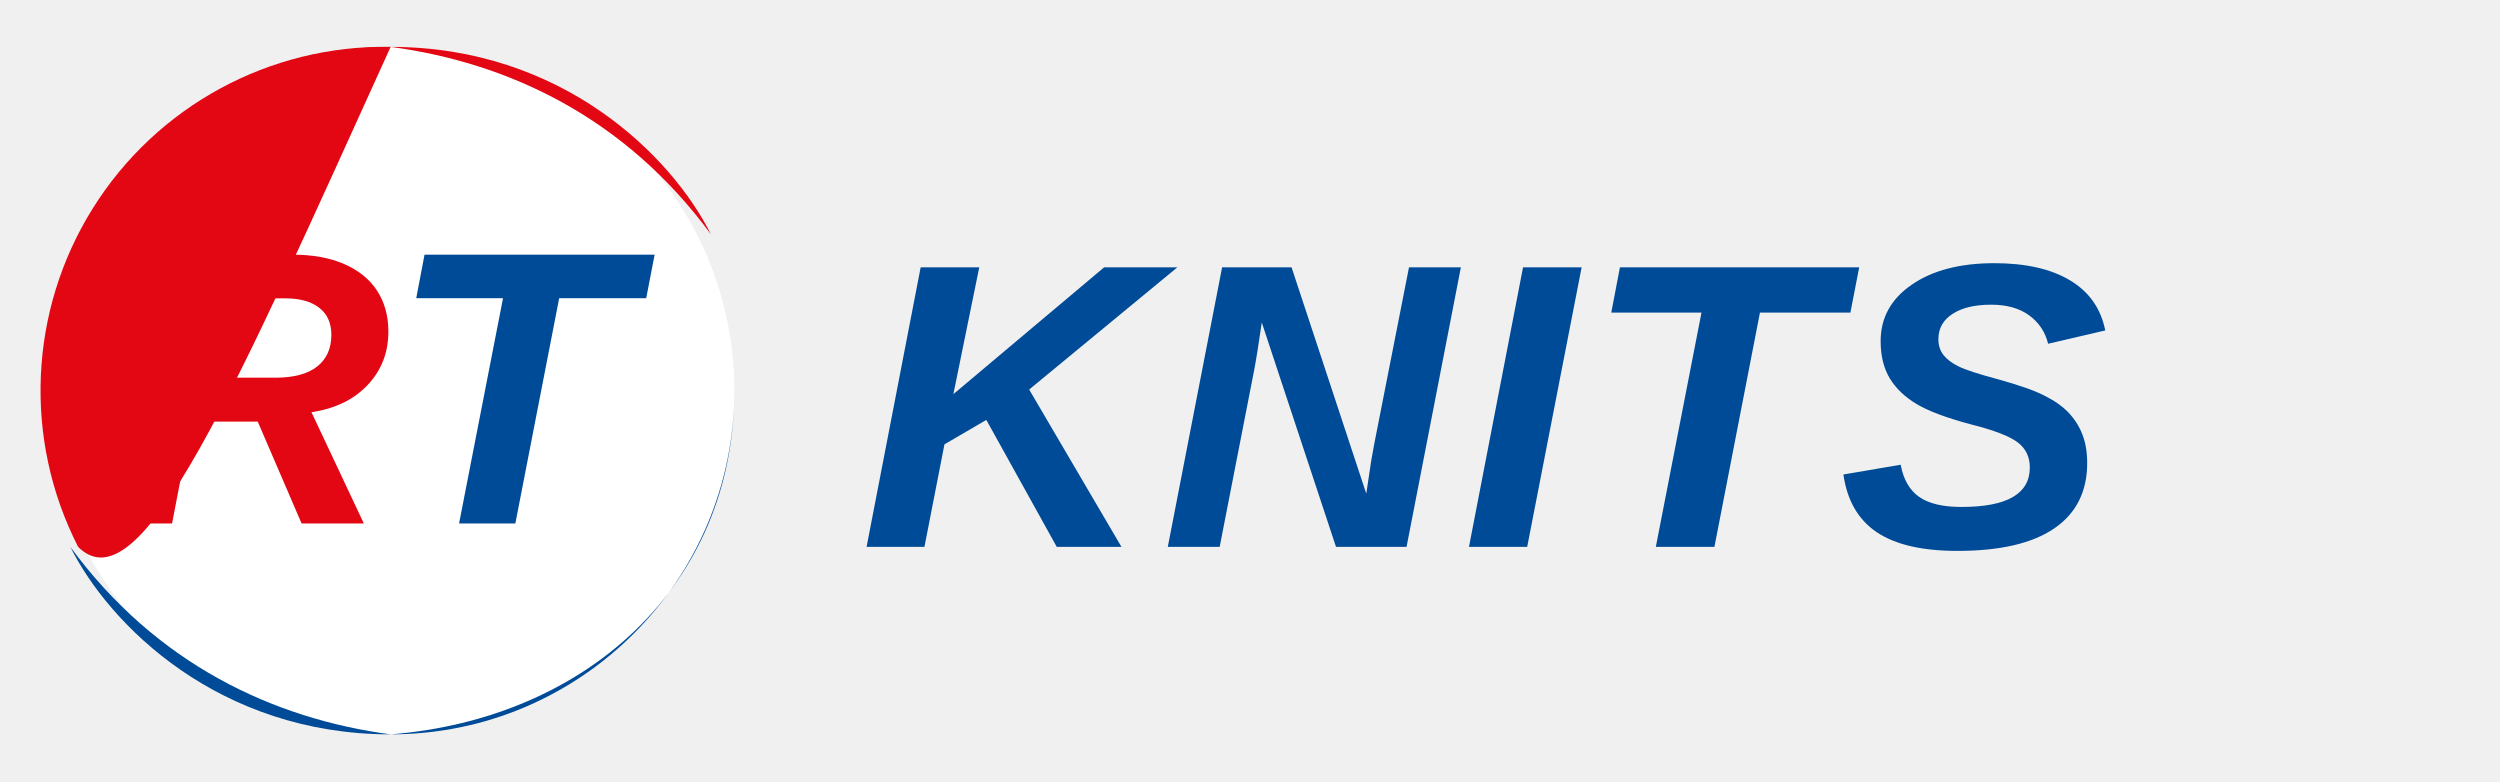
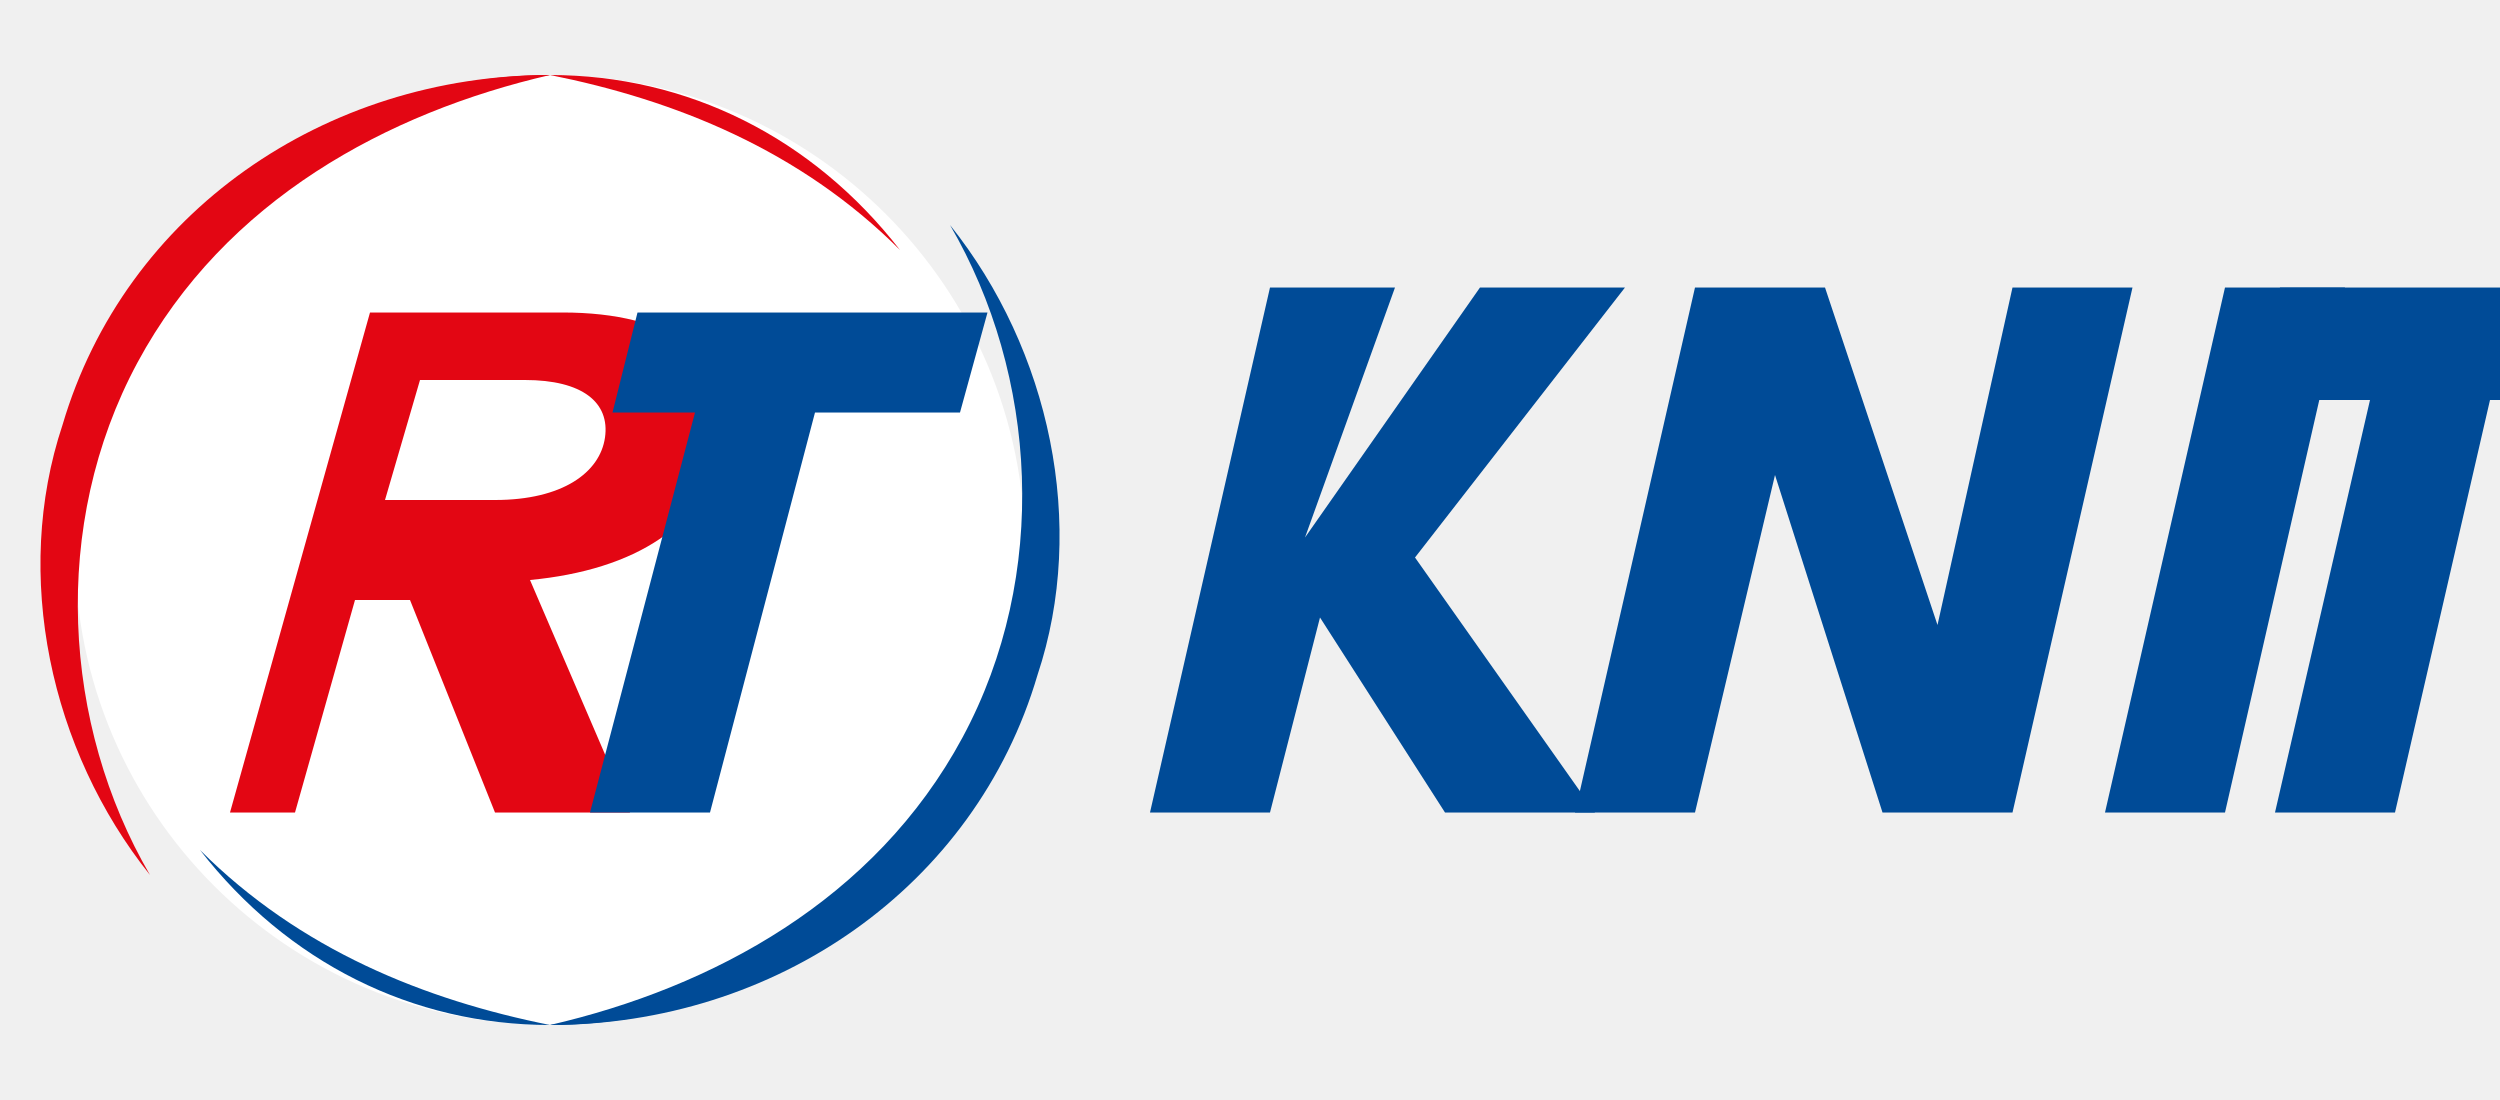
- <svg xmlns="http://www.w3.org/2000/svg" viewBox="0 0 320 100" width="320" height="100">
-   <defs>
-     <style>
-       .rt-red { fill: #e30613; }
-       .rt-blue { fill: #004b97; }
-       .rt-knits-text {
-         font-family: 'Arial Black', Arial, Helvetica, sans-serif;
-         font-weight: 900;
-         font-style: italic;
-         font-size: 52px;
-         fill: #004b97;
-         letter-spacing: 1px;
-       }
-       .rt-letter-r {
-         font-family: 'Arial Black', Arial, Helvetica, sans-serif;
-         font-weight: 900;
-         font-style: italic;
-         font-size: 50px;
-         fill: #e30613;
-       }
-       .rt-letter-t {
-         font-family: 'Arial Black', Arial, Helvetica, sans-serif;
-         font-weight: 900;
-         font-style: italic;
-         font-size: 50px;
-         fill: #004b97;
-       }
-     </style>
-   </defs>
-   <g id="logo-emblem">
-     <circle cx="50" cy="50" r="44" fill="#ffffff" />
-     <path class="rt-red" d="M 50 6 A 44 44 0 0 0 10 70 C 18 78 30 50 50 6 Z" />
-     <path class="rt-red" d="M 50 6 C 72 6 86 20 91 30 C 80 15 65 8 50 6 Z" />
-     <path class="rt-red" d="M 50 6 A 44 44 0 0 0 6 50 C 6 25 25 8 50 6 Z" />
-     <path class="rt-blue" d="M 50 94 A 44 44 0 0 0 94 50 C 94 75 75 92 50 94 Z" />
-     <path class="rt-blue" d="M 50 94 C 28 94 14 80 9 70 C 20 85 35 92 50 94 Z" />
-     <text x="32" y="67" class="rt-letter-r" text-anchor="middle">R</text>
-     <text x="65" y="67" class="rt-letter-t" text-anchor="middle">T</text>
+ <svg xmlns="http://www.w3.org/2000/svg" viewBox="0 0 1000 440" width="1000" height="440">
+   <g transform="translate(20, 20)">
+     <g id="emblem">
+       <circle cx="200" cy="200" r="190" fill="#ffffff" />
+       <path fill="#e30613" d="M 200 10 C 110 10 30 65 5 150 C -15 210 0 280 40 330 C 5 270 0 190 35 125 C 70 60 135 25 200 10 Z" />
+       <path fill="#e30613" d="M 200 10 C 255 10 305 35 340 80 C 300 40 250 20 200 10 Z" />
+       <path fill="#e30613" d="M 200 10 C 95 10 10 95 10 200 C 10 120 85 25 200 10 Z" />
+       <path fill="#004b97" d="M 200 390 C 290 390 370 335 395 250 C 415 190 400 120 360 70 C 395 130 400 210 365 275 C 330 340 265 375 200 390 Z" />
+       <path fill="#004b97" d="M 200 390 C 145 390 95 365 60 320 C 100 360 150 380 200 390 Z" />
+       <path fill="#004b97" d="M 200 390 C 305 390 390 305 390 200 C 390 280 315 375 200 390 Z" />
+       <path fill="#e30613" d="M 72 305 L 128 105 L 205 105 C 248 105 275 122 269 158 C 263 190 234 208 192 212 L 232 305 L 178 305 L 144 220 L 122 220 L 98 305 Z M 134 180 L 178 180 C 205 180 220 169 222 155 C 224 141 213 132 190 132 L 148 132 Z" />
+       <path fill="#004b97" d="M 260 105 L 375 105 L 364 145 L 306 145 L 264 305 L 216 305 L 258 145 L 225 145 L 235 105 Z" />
+     </g>
+     <g fill="#004b97" transform="translate(440, 95)">
+       <path d="M 0 210 L 48 0 L 98 0 L 62 100 L 132 0 L 190 0 L 106 108 L 178 210 L 118 210 L 68 132 L 48 210 Z" />
+       <path d="M 170 210 L 218 0 L 270 0 L 315 135 L 345 0 L 393 0 L 345 210 L 293 210 L 250 75 L 218 210 Z" />
+       <path d="M 382 210 L 430 0 L 478 0 L 430 210 Z" />
+       <path d="M 452 0 L 595 0 L 584 45 L 536 45 L 498 210 L 450 210 L 488 45 L 440 45 Z" />
+       <path d="M 600 160 C 595 195 628 215 675 215 C 725 215 758 190 763 155 C 768 120 738 105 690 95 C 660 88 648 78 651 62 C 654 48 672 38 695 38 C 720 38 738 48 735 68 L 782 68 C 787 30 750 0 695 0 C 642 0 606 28 601 65 C 596 100 628 115 675 125 C 705 132 717 142 714 158 C 710 174 690 182 666 182 C 638 182 621 170 624 148 Z" />
+     </g>
  </g>
-   <text x="110" y="70" class="rt-knits-text">KNITS</text>
</svg>
